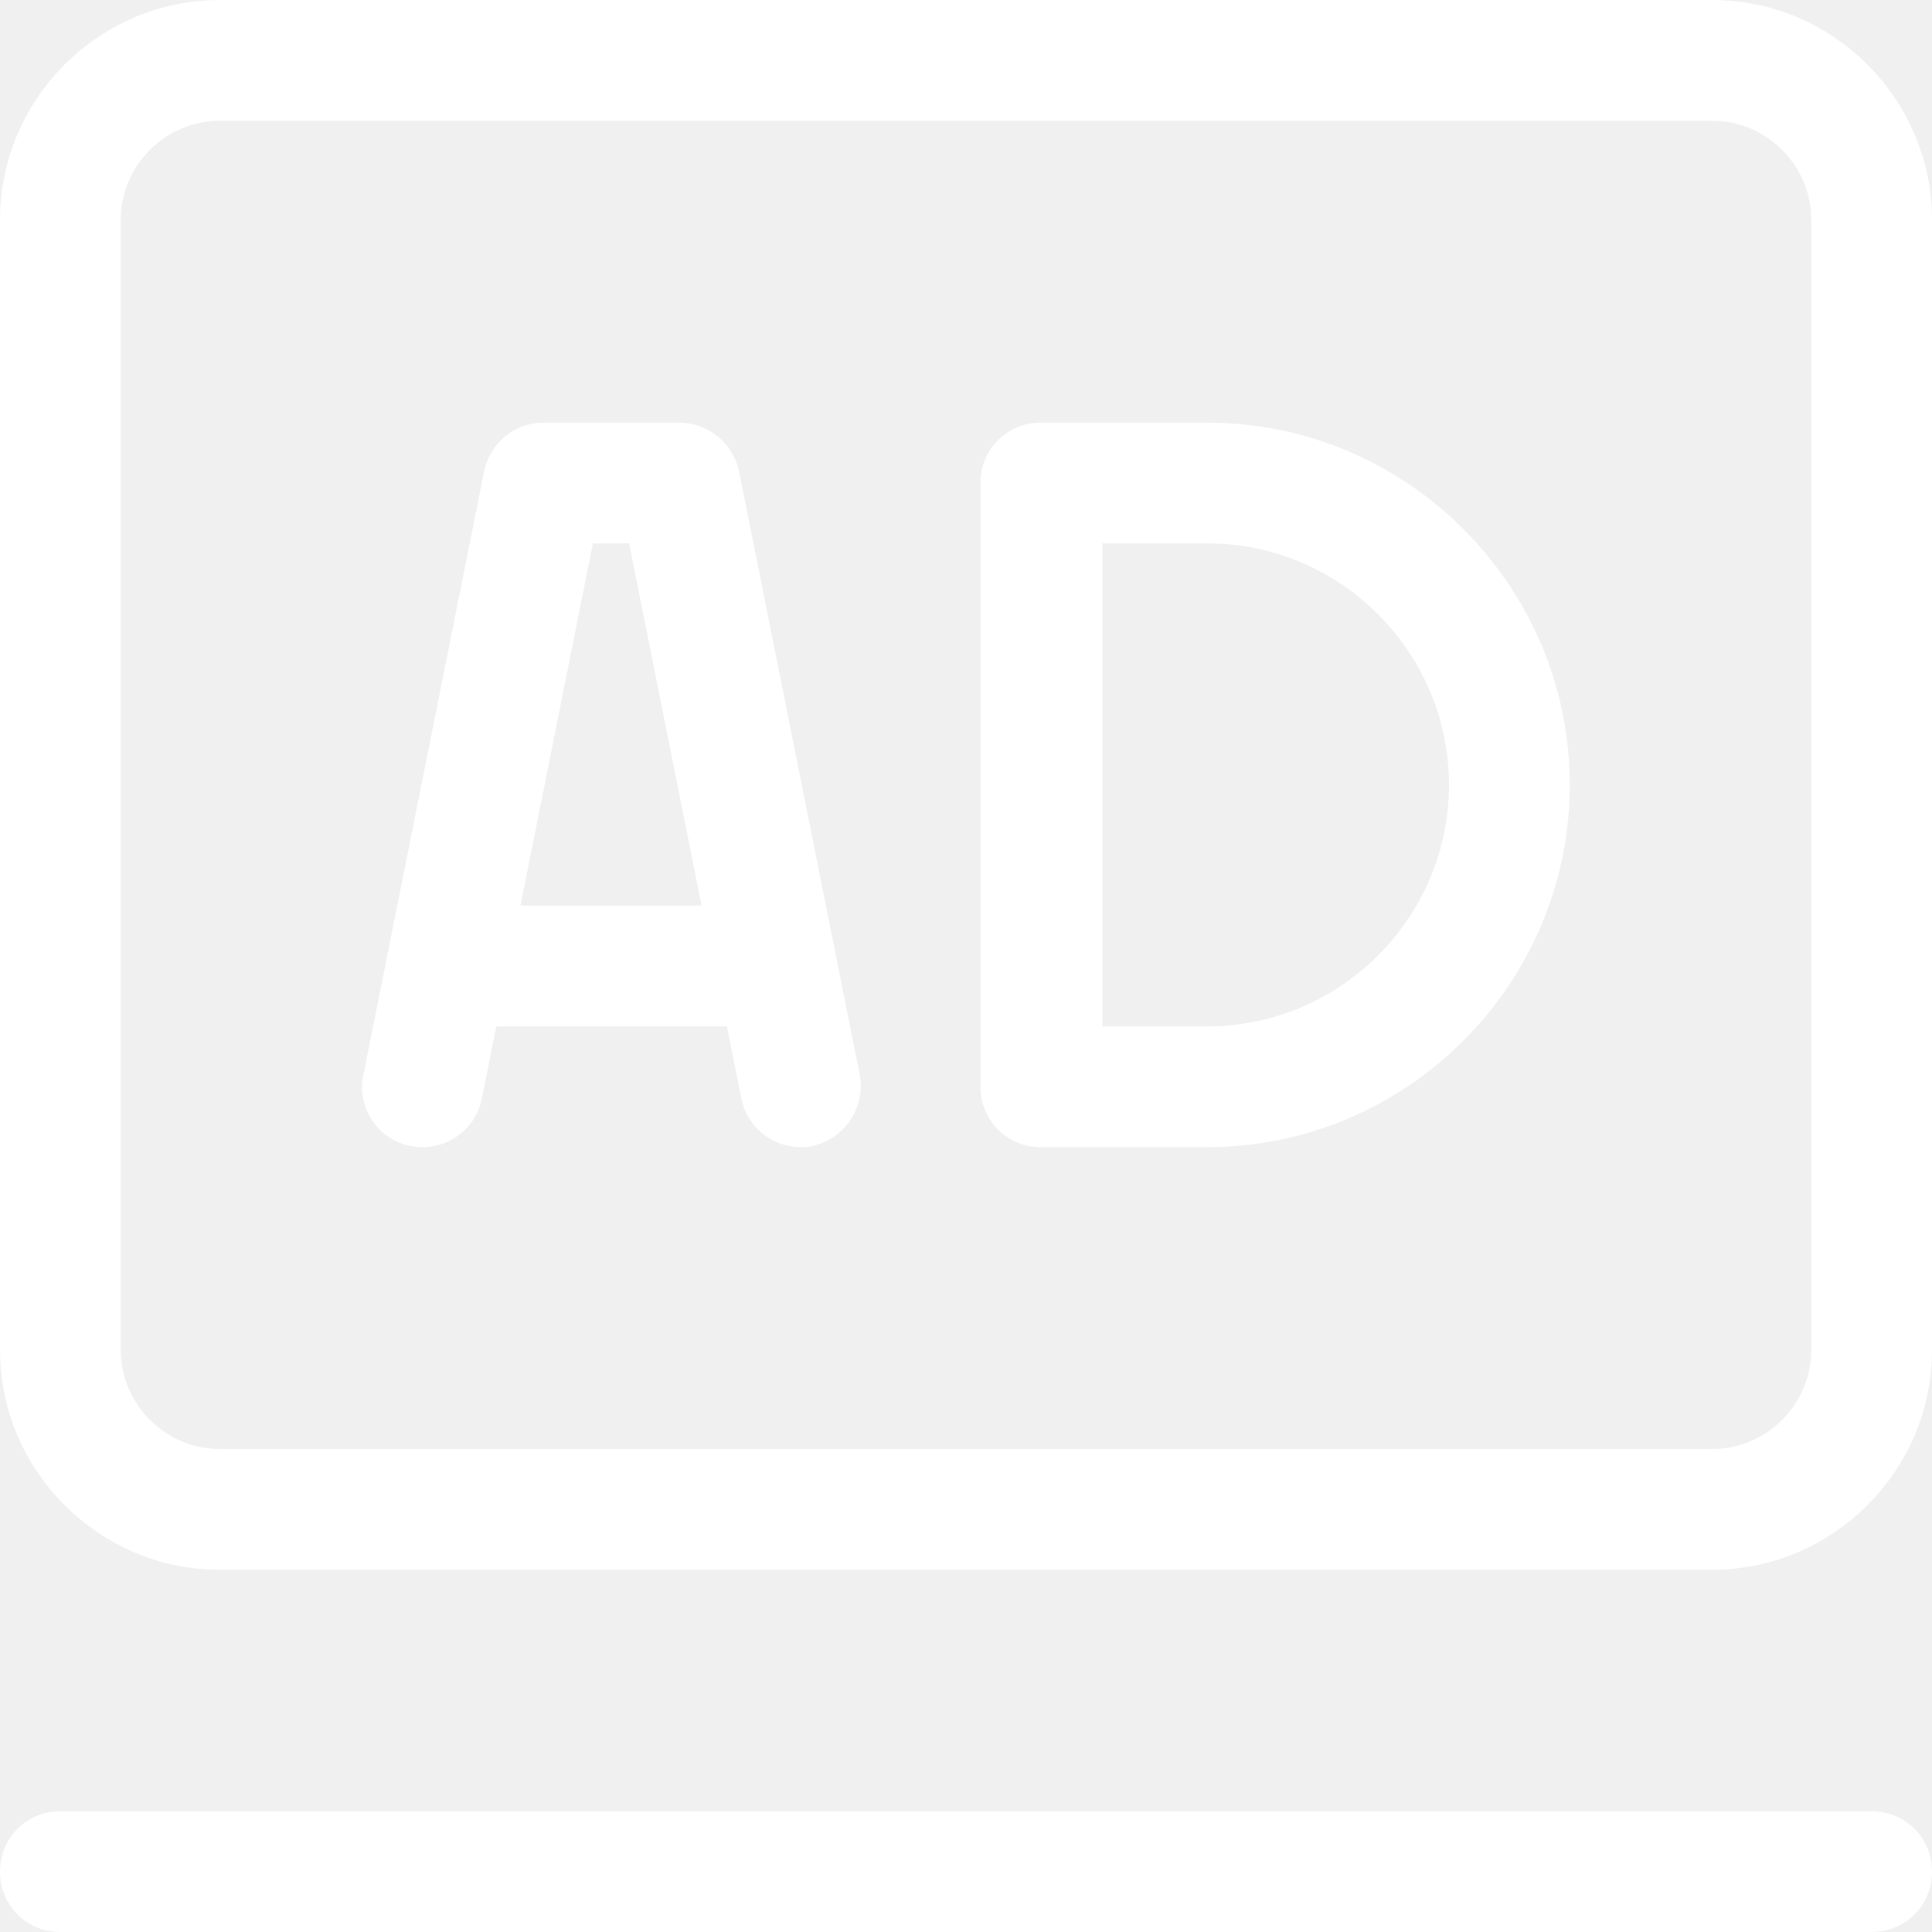
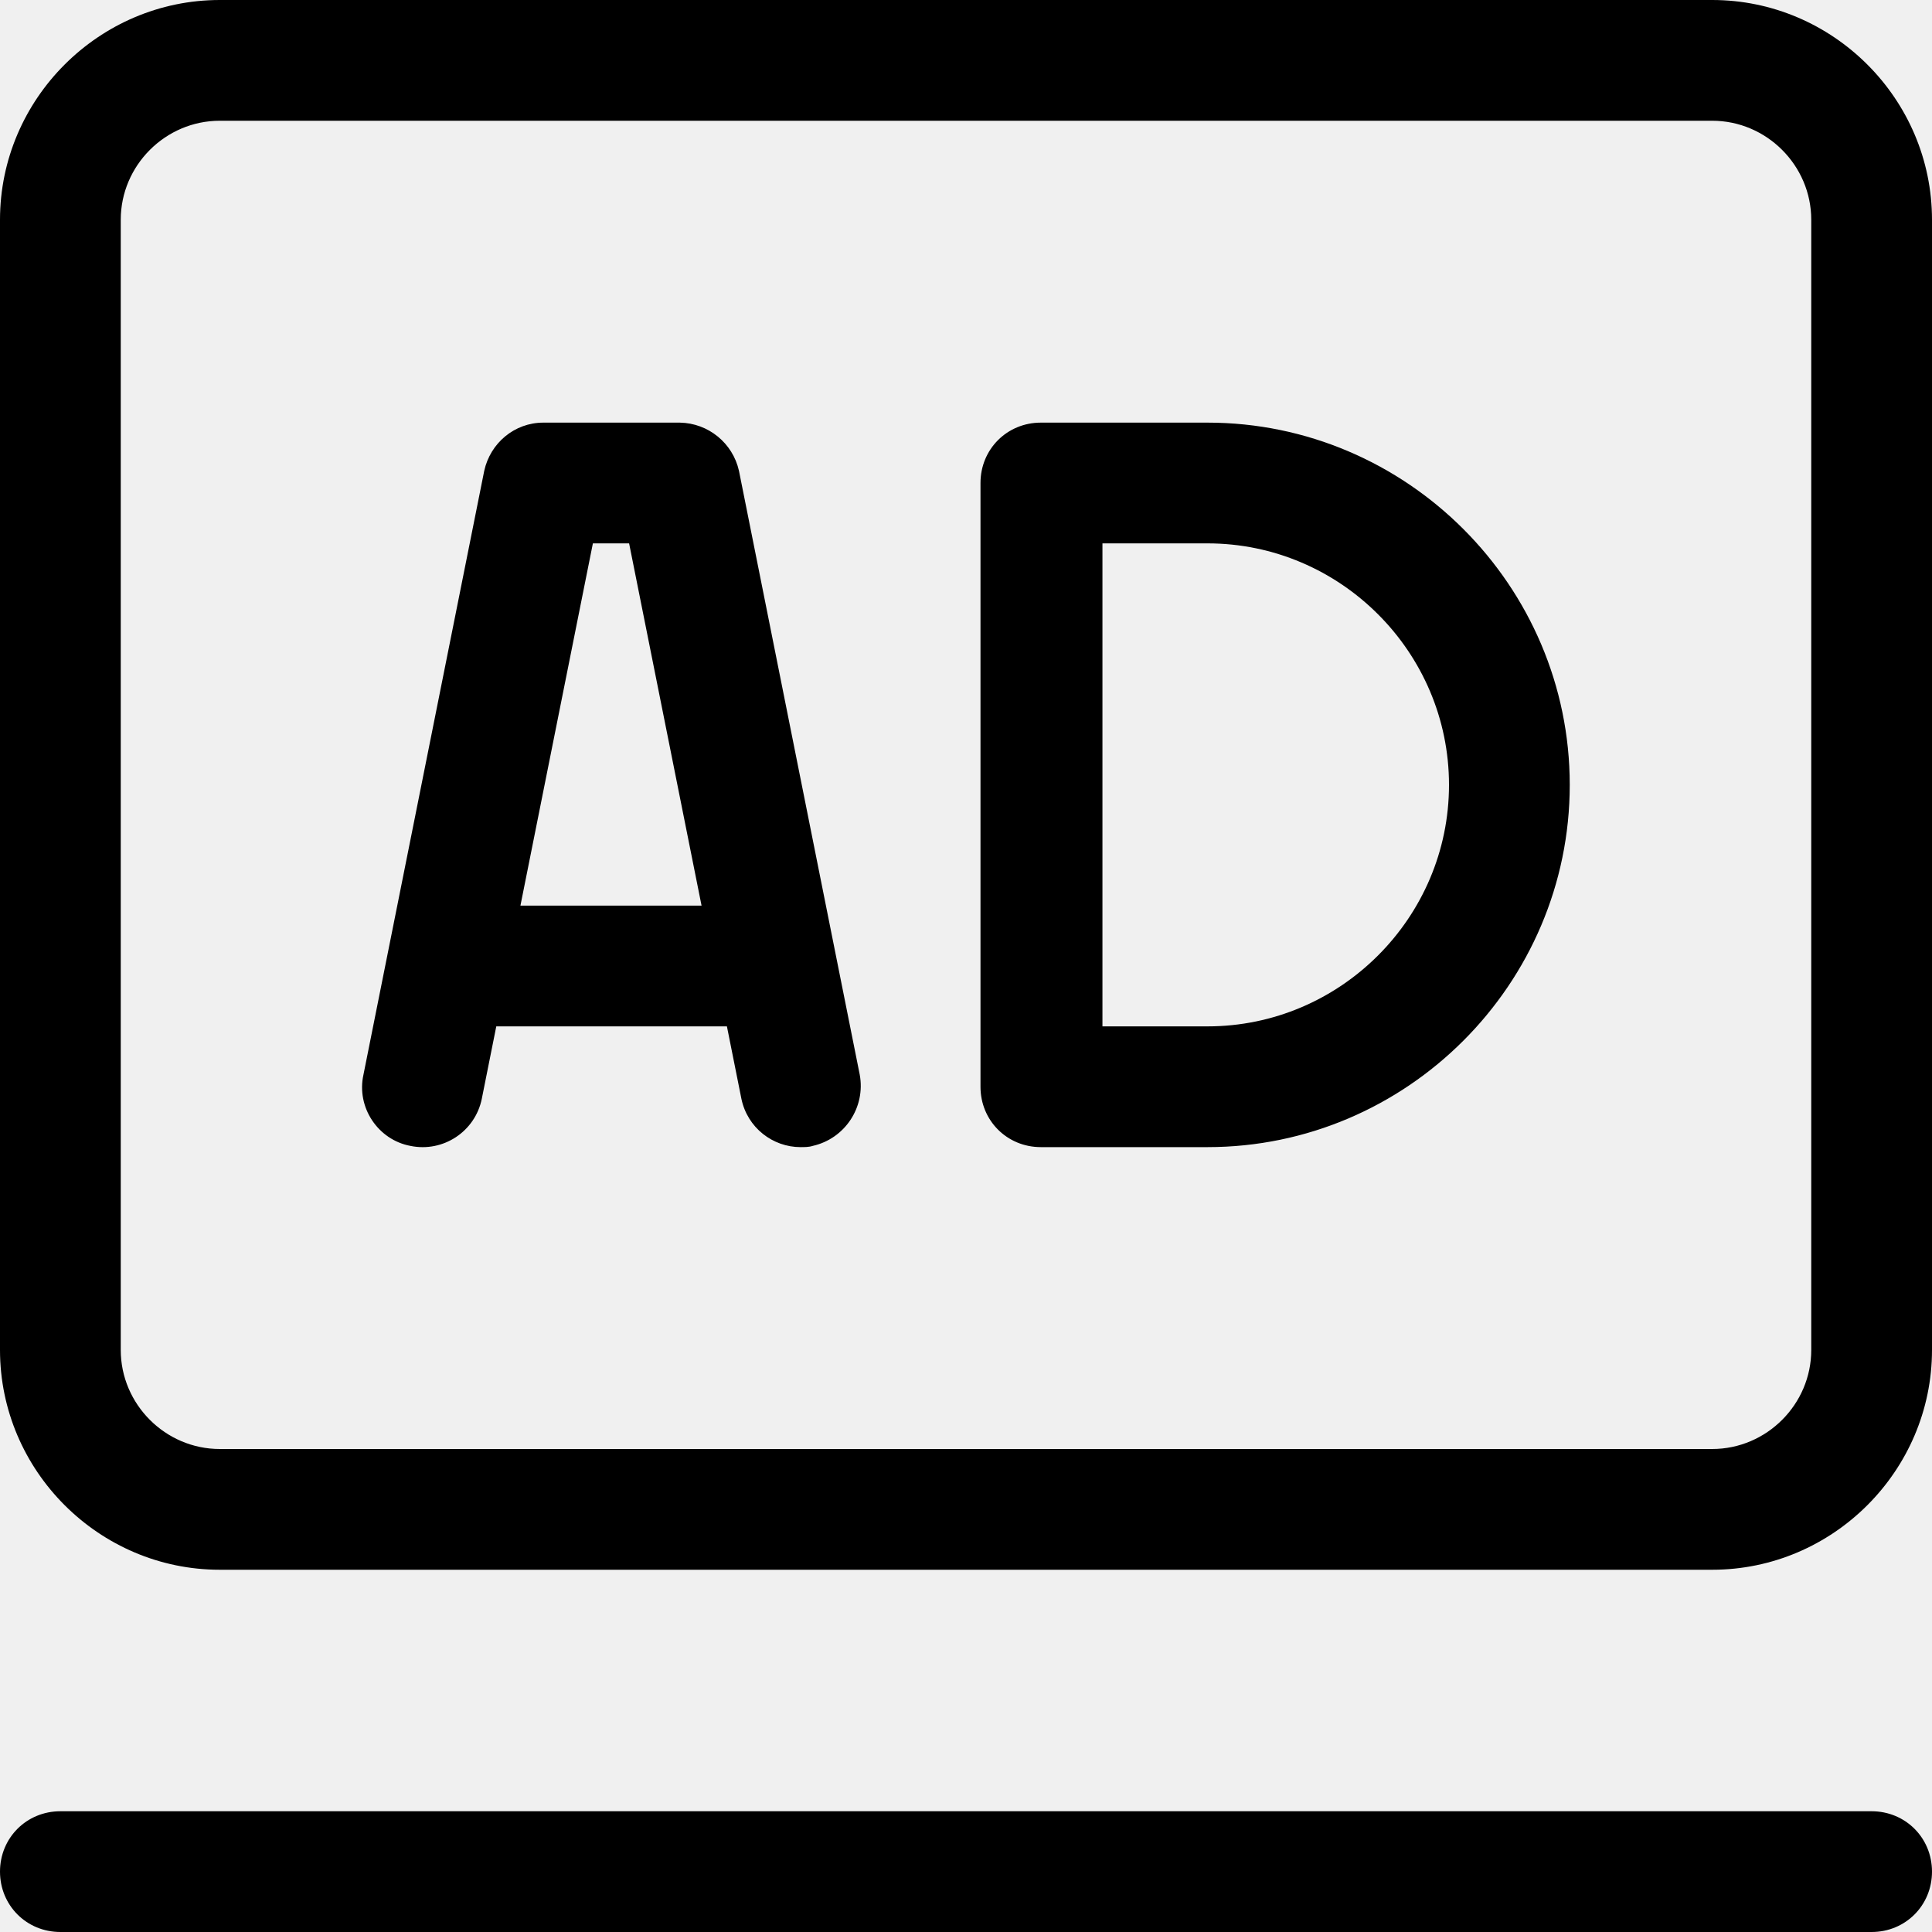
<svg xmlns="http://www.w3.org/2000/svg" t="1773224923111" class="icon" viewBox="0 0 1024 1024" version="1.1" p-id="8031" width="200" height="200">
-   <path d="M992 960H32c-17.92 0-32 14.08-32 32s14.08 32 32 32h960c17.92 0 32-14.08 32-32s-14.08-32-32-32zM907.52 0H116.48C52.48 0 0 52.48 0 116.48v599.04C0 779.52 52.48 832 116.48 832h791.04c64 0 116.48-52.48 116.48-116.48V116.48c0-64-52.48-116.48-116.48-116.48zM960 715.52c0 28.8-23.68 52.48-52.48 52.48H116.48c-28.8 0-52.48-23.68-52.48-52.48V116.48c0-28.8 23.68-52.48 52.48-52.48h791.04c28.8 0 52.48 23.68 52.48 52.48v599.04z" fill="#ffffff" p-id="8032" />
-   <path d="M360.32 224H288c-15.36 0-28.16 10.88-31.36 25.6l-64 320c-3.84 17.28 7.68 34.56 24.96 37.76a32 32 0 0 0 37.76-24.96l7.68-38.4h122.24l7.68 38.4c3.2 15.36 16.64 25.6 31.36 25.6 1.92 0 4.48 0 6.4-0.64a32.64 32.64 0 0 0 24.96-37.76l-64-320a32.704 32.704 0 0 0-31.36-25.6z m-84.48 256l38.4-192h19.2l38.4 192h-96zM640 224H551.68c-17.92 0-32 14.08-32 32v320c0 17.92 14.08 32 32 32H640c105.6 0 192-86.4 192-192s-86.4-192-192-192z m0 320h-55.68v-256H640c70.4 0 128 57.6 128 128s-57.6 128-128 128z" fill="#ffffff" p-id="8033" />
+   <path d="M992 960H32c-17.92 0-32 14.08-32 32s14.08 32 32 32h960c17.92 0 32-14.08 32-32s-14.08-32-32-32zM907.52 0H116.48C52.48 0 0 52.48 0 116.48v599.04C0 779.52 52.48 832 116.48 832h791.04c64 0 116.48-52.48 116.48-116.48V116.48c0-64-52.48-116.48-116.48-116.48zM960 715.52c0 28.8-23.68 52.48-52.48 52.48H116.48c-28.8 0-52.48-23.68-52.48-52.48V116.48c0-28.8 23.68-52.48 52.48-52.48h791.04c28.8 0 52.48 23.68 52.48 52.48v599.04z" p-id="8032" />
+   <path d="M360.32 224H288c-15.36 0-28.16 10.88-31.36 25.6l-64 320c-3.84 17.28 7.68 34.56 24.96 37.76a32 32 0 0 0 37.76-24.96l7.68-38.4h122.24l7.68 38.4c3.2 15.36 16.64 25.6 31.36 25.6 1.92 0 4.48 0 6.4-0.64a32.64 32.64 0 0 0 24.96-37.76l-64-320a32.704 32.704 0 0 0-31.36-25.6z m-84.48 256l38.4-192h19.2l38.4 192h-96zM640 224H551.68c-17.92 0-32 14.08-32 32v320c0 17.92 14.08 32 32 32H640c105.6 0 192-86.4 192-192s-86.4-192-192-192z m0 320h-55.68v-256H640c70.4 0 128 57.6 128 128s-57.6 128-128 128z" p-id="8033" />
</svg>
